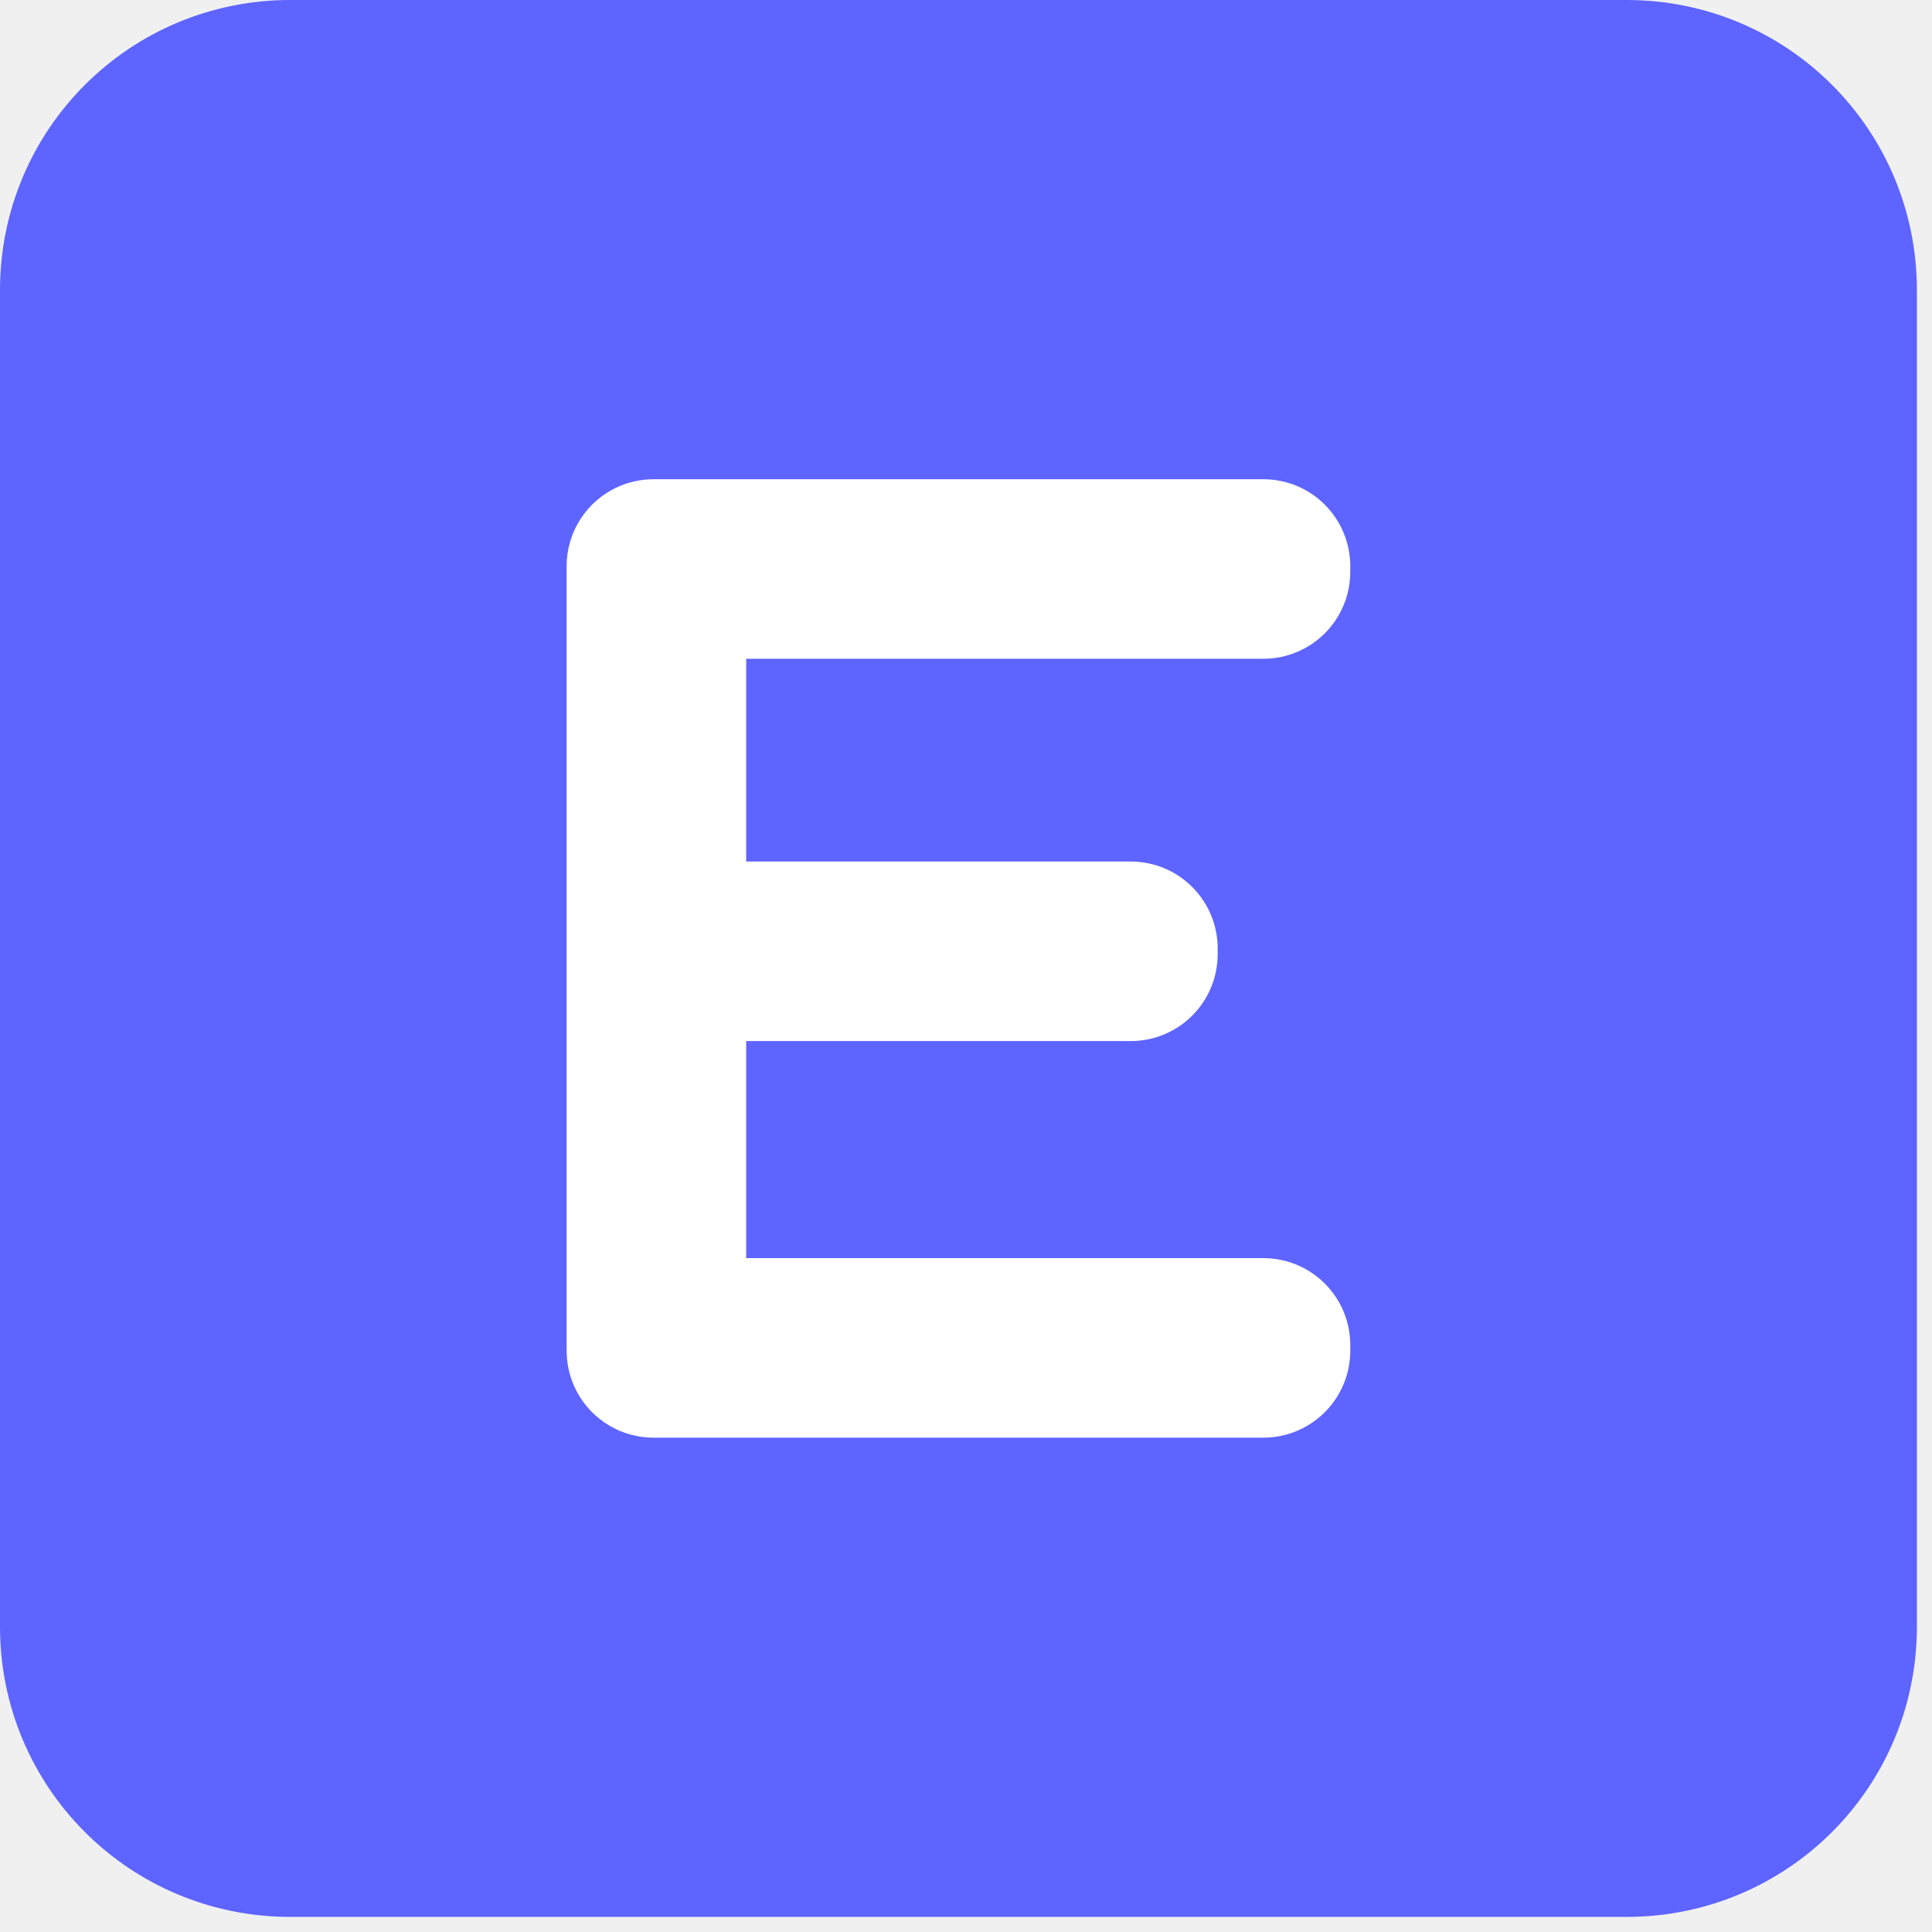
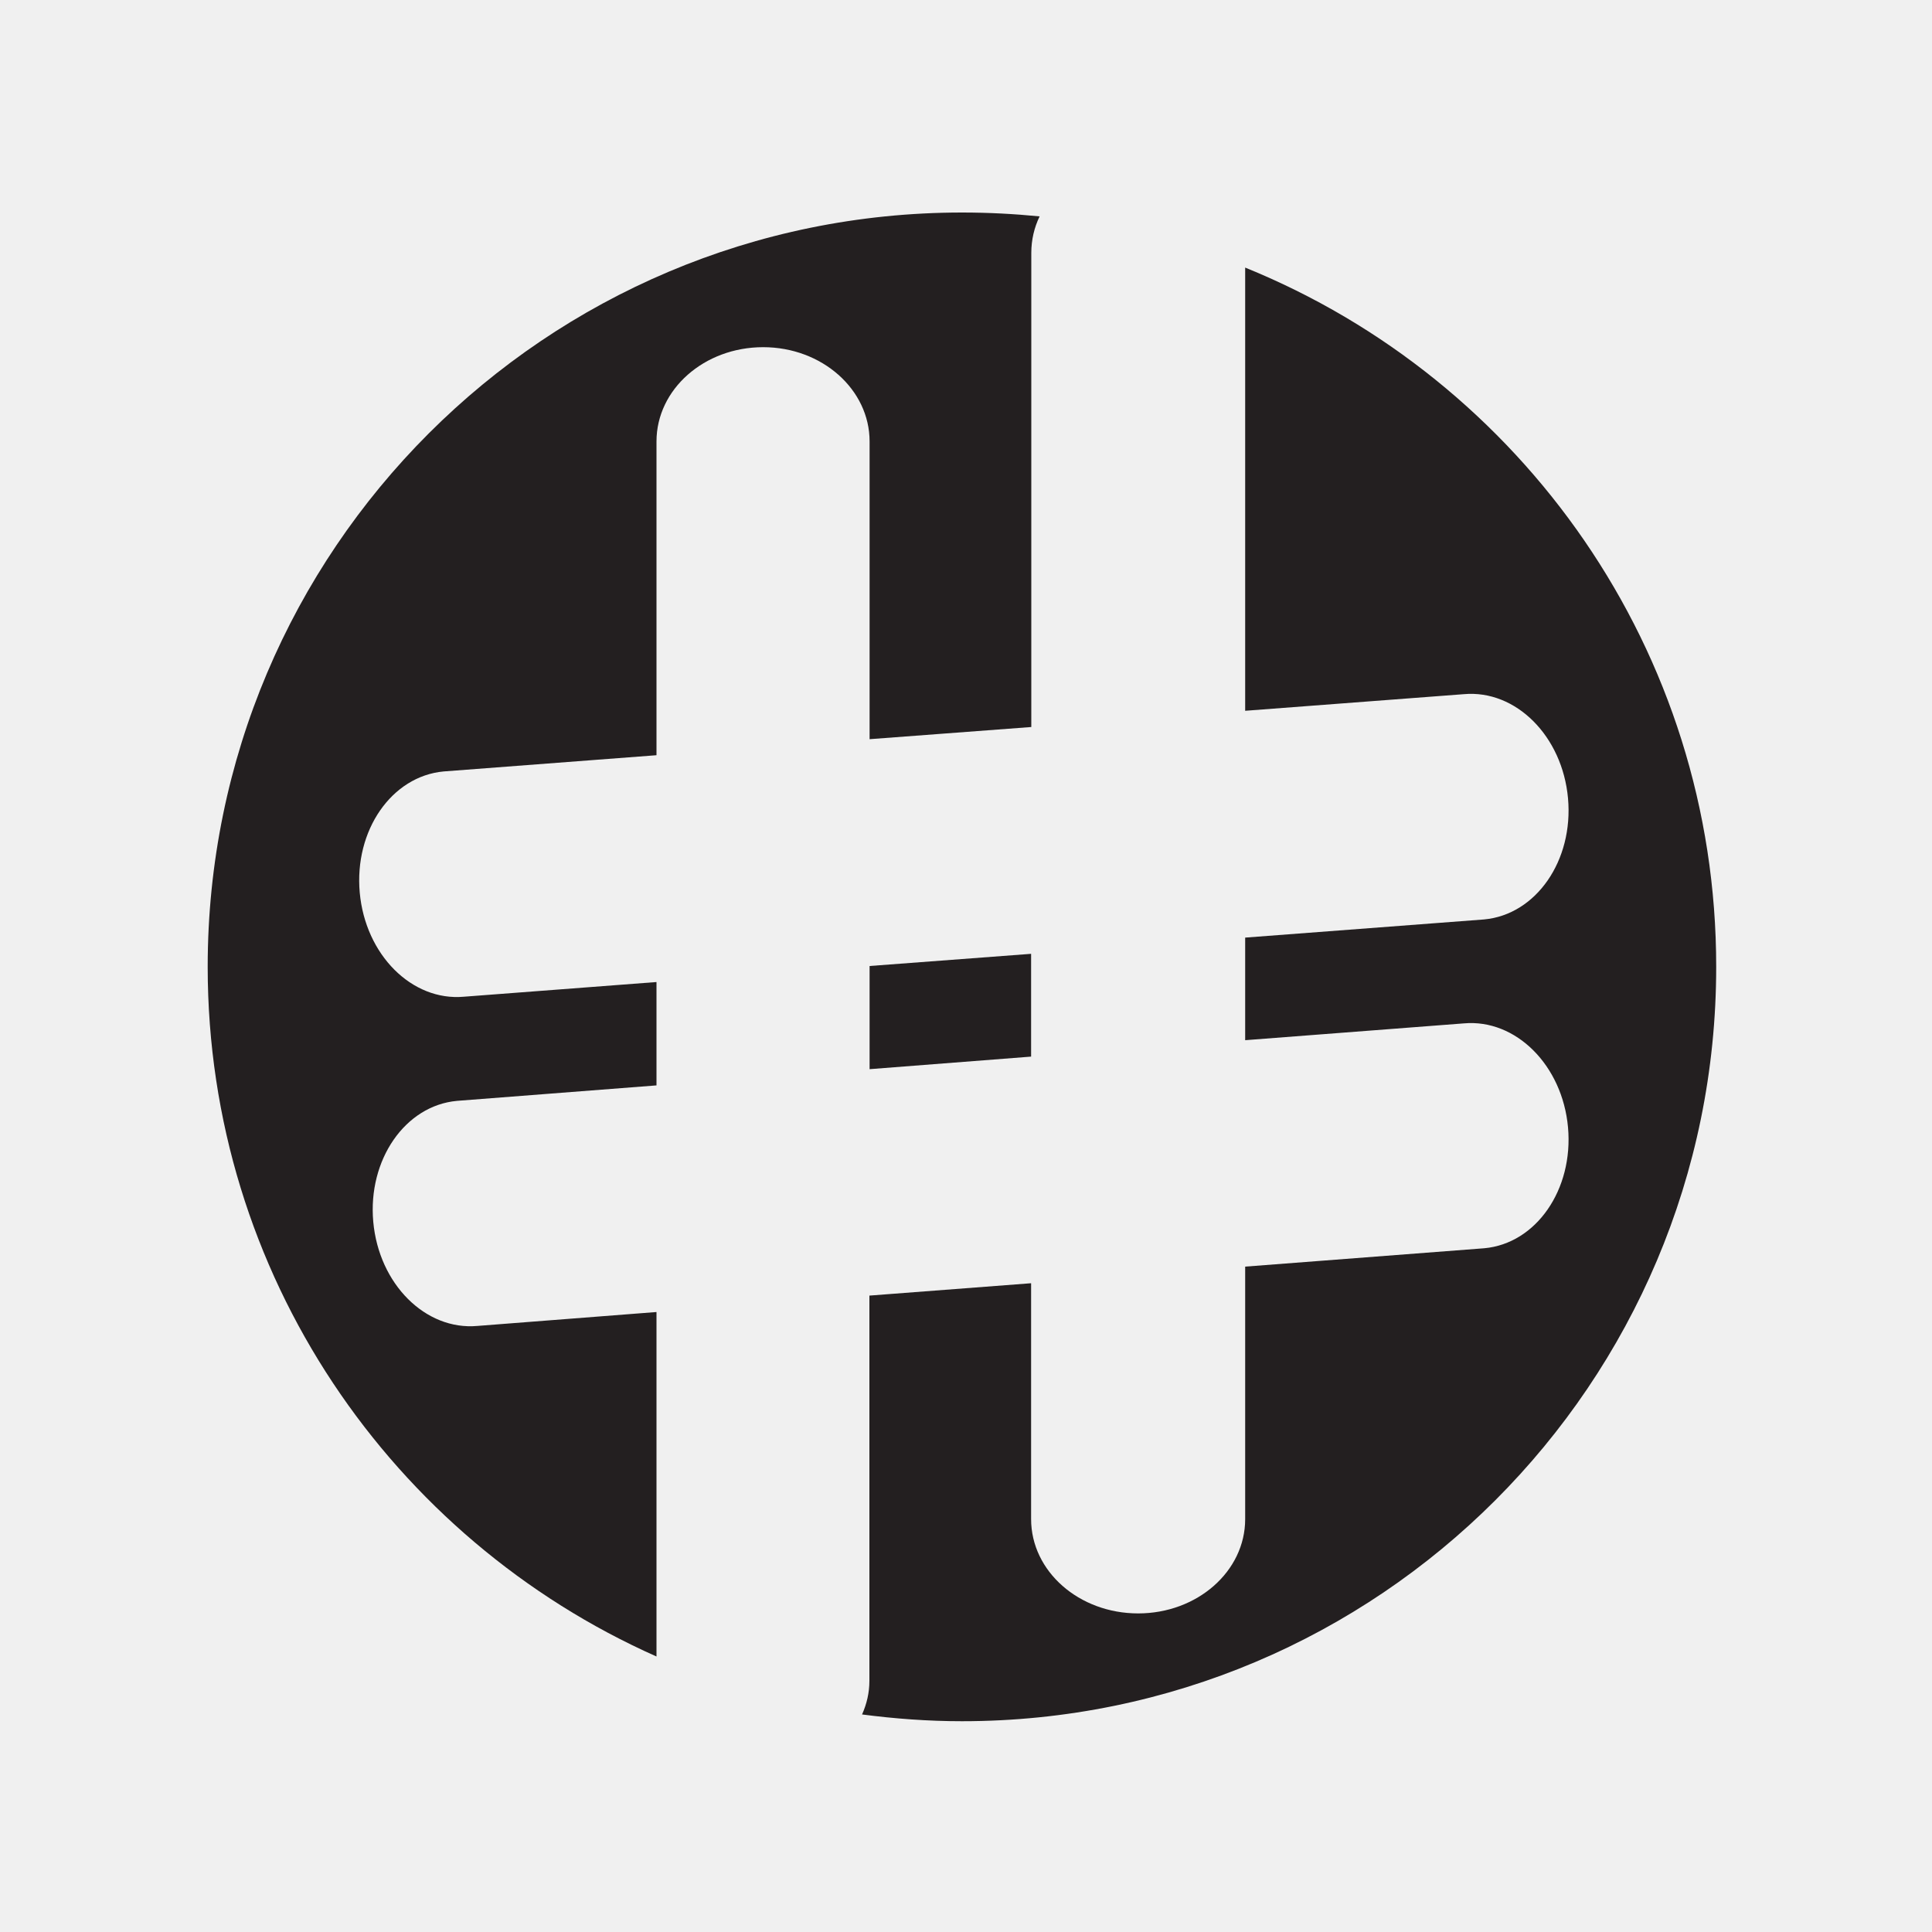
- <svg xmlns="http://www.w3.org/2000/svg" width="88px" height="88px" viewBox="0 0 88 88" version="1.1">
-   <defs />
-   <g id="Page-1" stroke="none" stroke-width="1" fill="none" fill-rule="evenodd">
-     <g id="erpnext-logo" transform="translate(-2, -2)" fill-rule="nonzero">
-       <g id="g1422-7-2" transform="translate(0.02563, 0.428785)" fill="#5E64FF">
-         <g id="g1418-4-6" transform="translate(0.268998, 0.867736)">
-           <g id="g1416-4-9" transform="translate(0.749997, 0)">
-             <path d="M14.185,0.703 L75.039,0.703 C82.368,0.703 88.268,6.604 88.268,13.933 L88.268,74.787 C88.268,82.116 82.368,88.016 75.039,88.016 L14.185,88.016 C6.856,88.016 0.955,82.116 0.955,74.787 L0.955,13.933 C0.955,6.604 6.856,0.703 14.185,0.703 L14.185,0.703 Z" id="path1414-3-4" />
-           </g>
-         </g>
-       </g>
-       <g id="g1444-6-7" transform="translate(27.70825, 23.32096)" fill="#FFFFFF">
-         <path d="M4.069,0.507 C3.795,0.507 3.527,0.535 3.268,0.588 C3.009,0.64 2.759,0.718 2.522,0.818 C2.403,0.868 2.287,0.924 2.175,0.985 C1.95,1.107 1.738,1.25 1.542,1.411 C0.661,2.138 0.101,3.239 0.101,4.476 L0.101,4.718 L0.101,39.953 L0.101,40.195 C0.101,42.393 1.871,44.163 4.069,44.163 L31.826,44.163 C34.025,44.163 35.795,42.393 35.795,40.195 L35.795,39.953 C35.795,37.754 34.025,35.984 31.826,35.984 L8.28,35.984 L8.28,26.099 L25.787,26.099 C27.986,26.099 29.756,24.329 29.756,22.13 L29.756,21.889 C29.756,19.69 27.986,17.92 25.787,17.92 L8.28,17.92 L8.28,8.686 L31.826,8.686 C34.025,8.686 35.795,6.916 35.795,4.718 L35.795,4.476 C35.795,2.277 34.025,0.507 31.826,0.507 L4.069,0.507 Z" id="rect1436-8-4" />
-       </g>
-     </g>
+ <svg xmlns="http://www.w3.org/2000/svg" version="1.1" id="Layer_1" x="0px" y="0px" viewBox="0 0 100 100" style="enable-background:new 0 0 100 100;" xml:space="preserve">
+   <style type="text/css">
+ 	.st0{fill:#231F20;}
+ </style>
+   <g>
+     <path class="st0" d="M33.98,67.91l-9.27,0.72c-2.69,0.24-5.1-2.17-5.39-5.39c-0.29-3.21,1.65-6.02,4.34-6.26l10.32-0.8v-5.35   l-9.97,0.76c-2.69,0.24-5.1-2.17-5.39-5.39c-0.29-3.22,1.65-6.02,4.34-6.27l11.02-0.84V22.85c0-2.7,2.47-4.88,5.52-4.88   c3.05,0,5.51,2.19,5.51,4.88v15.41l8.37-0.63V13.09c0-0.67,0.15-1.31,0.43-1.89c-1.32-0.13-2.66-0.2-4.01-0.2   c-21.56,0-39.05,17.48-39.05,39.04c0,15.93,9.55,29.62,23.23,35.7V67.91z" />
+     <polygon class="st0" points="53.37,54.69 53.37,49.37 45.01,50 45.01,55.34  " />
+     <path class="st0" d="M64.45,13.85v22.94l11.32-0.86c2.69-0.24,5.1,2.17,5.39,5.39c0.29,3.22-1.65,6.02-4.34,6.27l-12.37,0.94v5.31   l11.32-0.87c2.69-0.24,5.1,2.17,5.39,5.38c0.29,3.22-1.65,6.02-4.34,6.26l-12.37,0.95v13.07c0,2.7-2.48,4.88-5.54,4.88   c-3.06,0-5.54-2.18-5.54-4.88V66.42l-8.37,0.64V87c0,0.62-0.14,1.2-0.38,1.74c1.69,0.22,3.41,0.35,5.17,0.35   c21.56,0,39.04-17.48,39.04-39.04C88.84,33.67,78.75,19.65,64.45,13.85z" />
  </g>
</svg>
